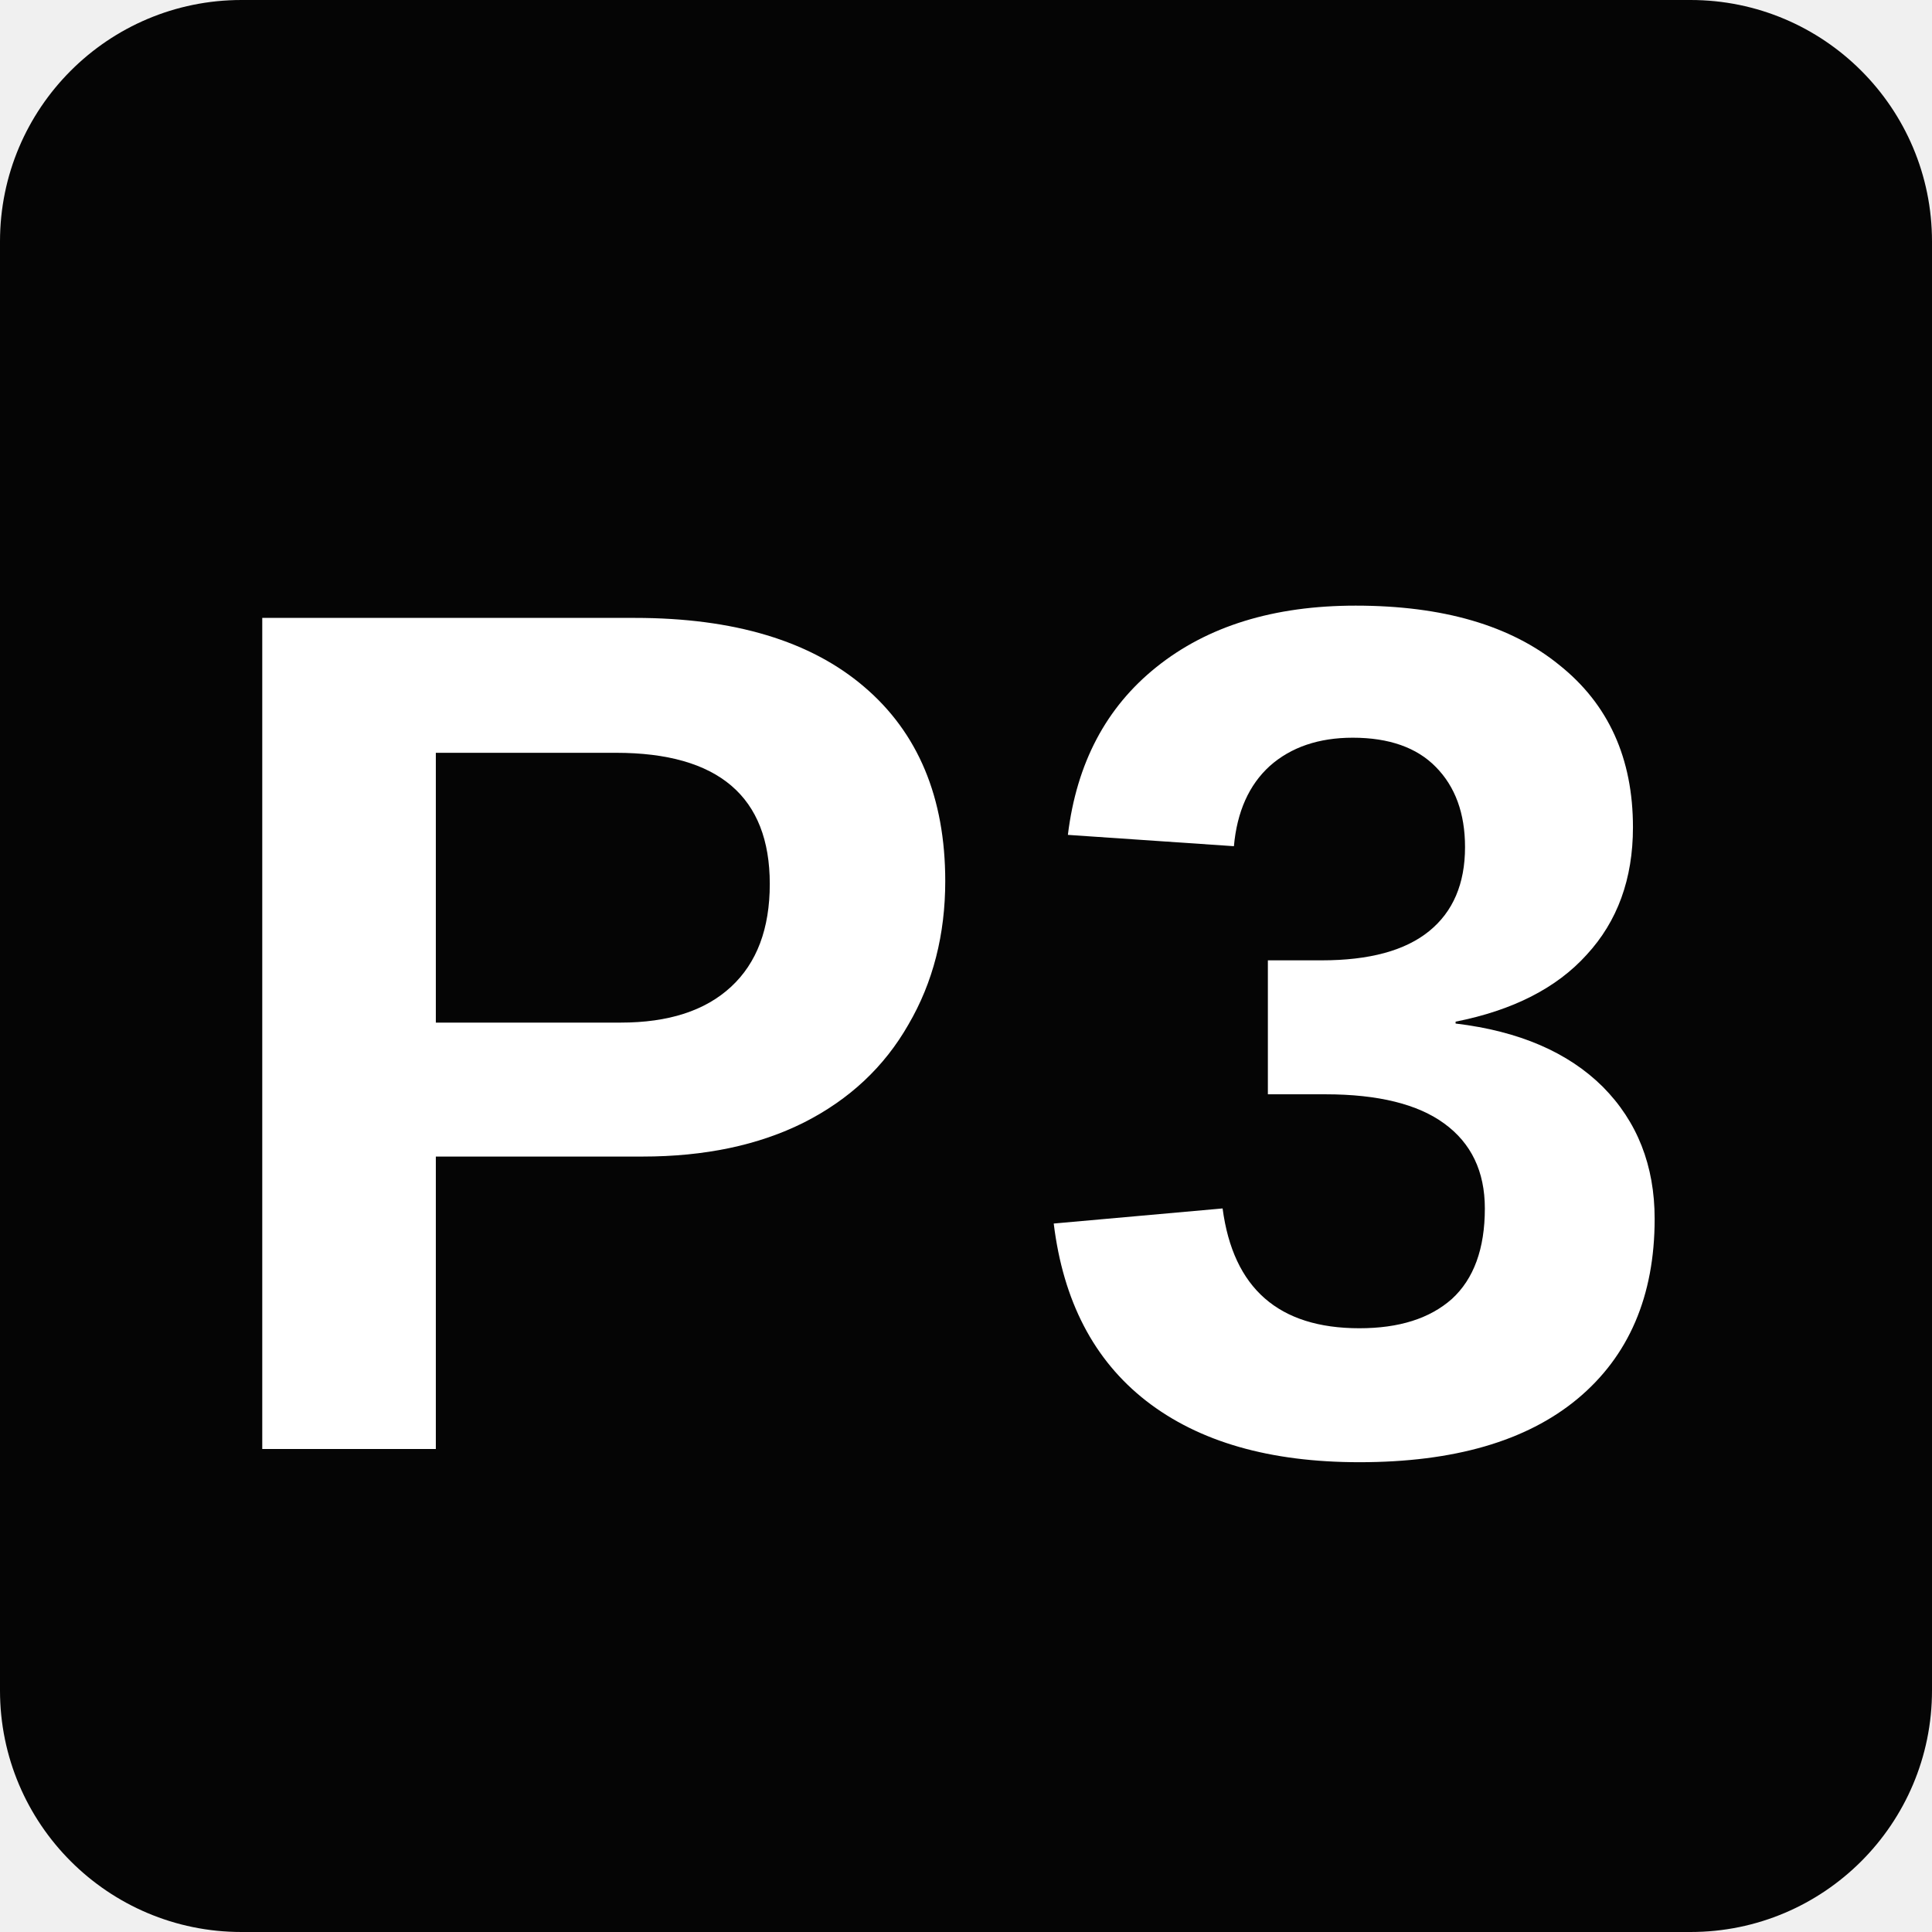
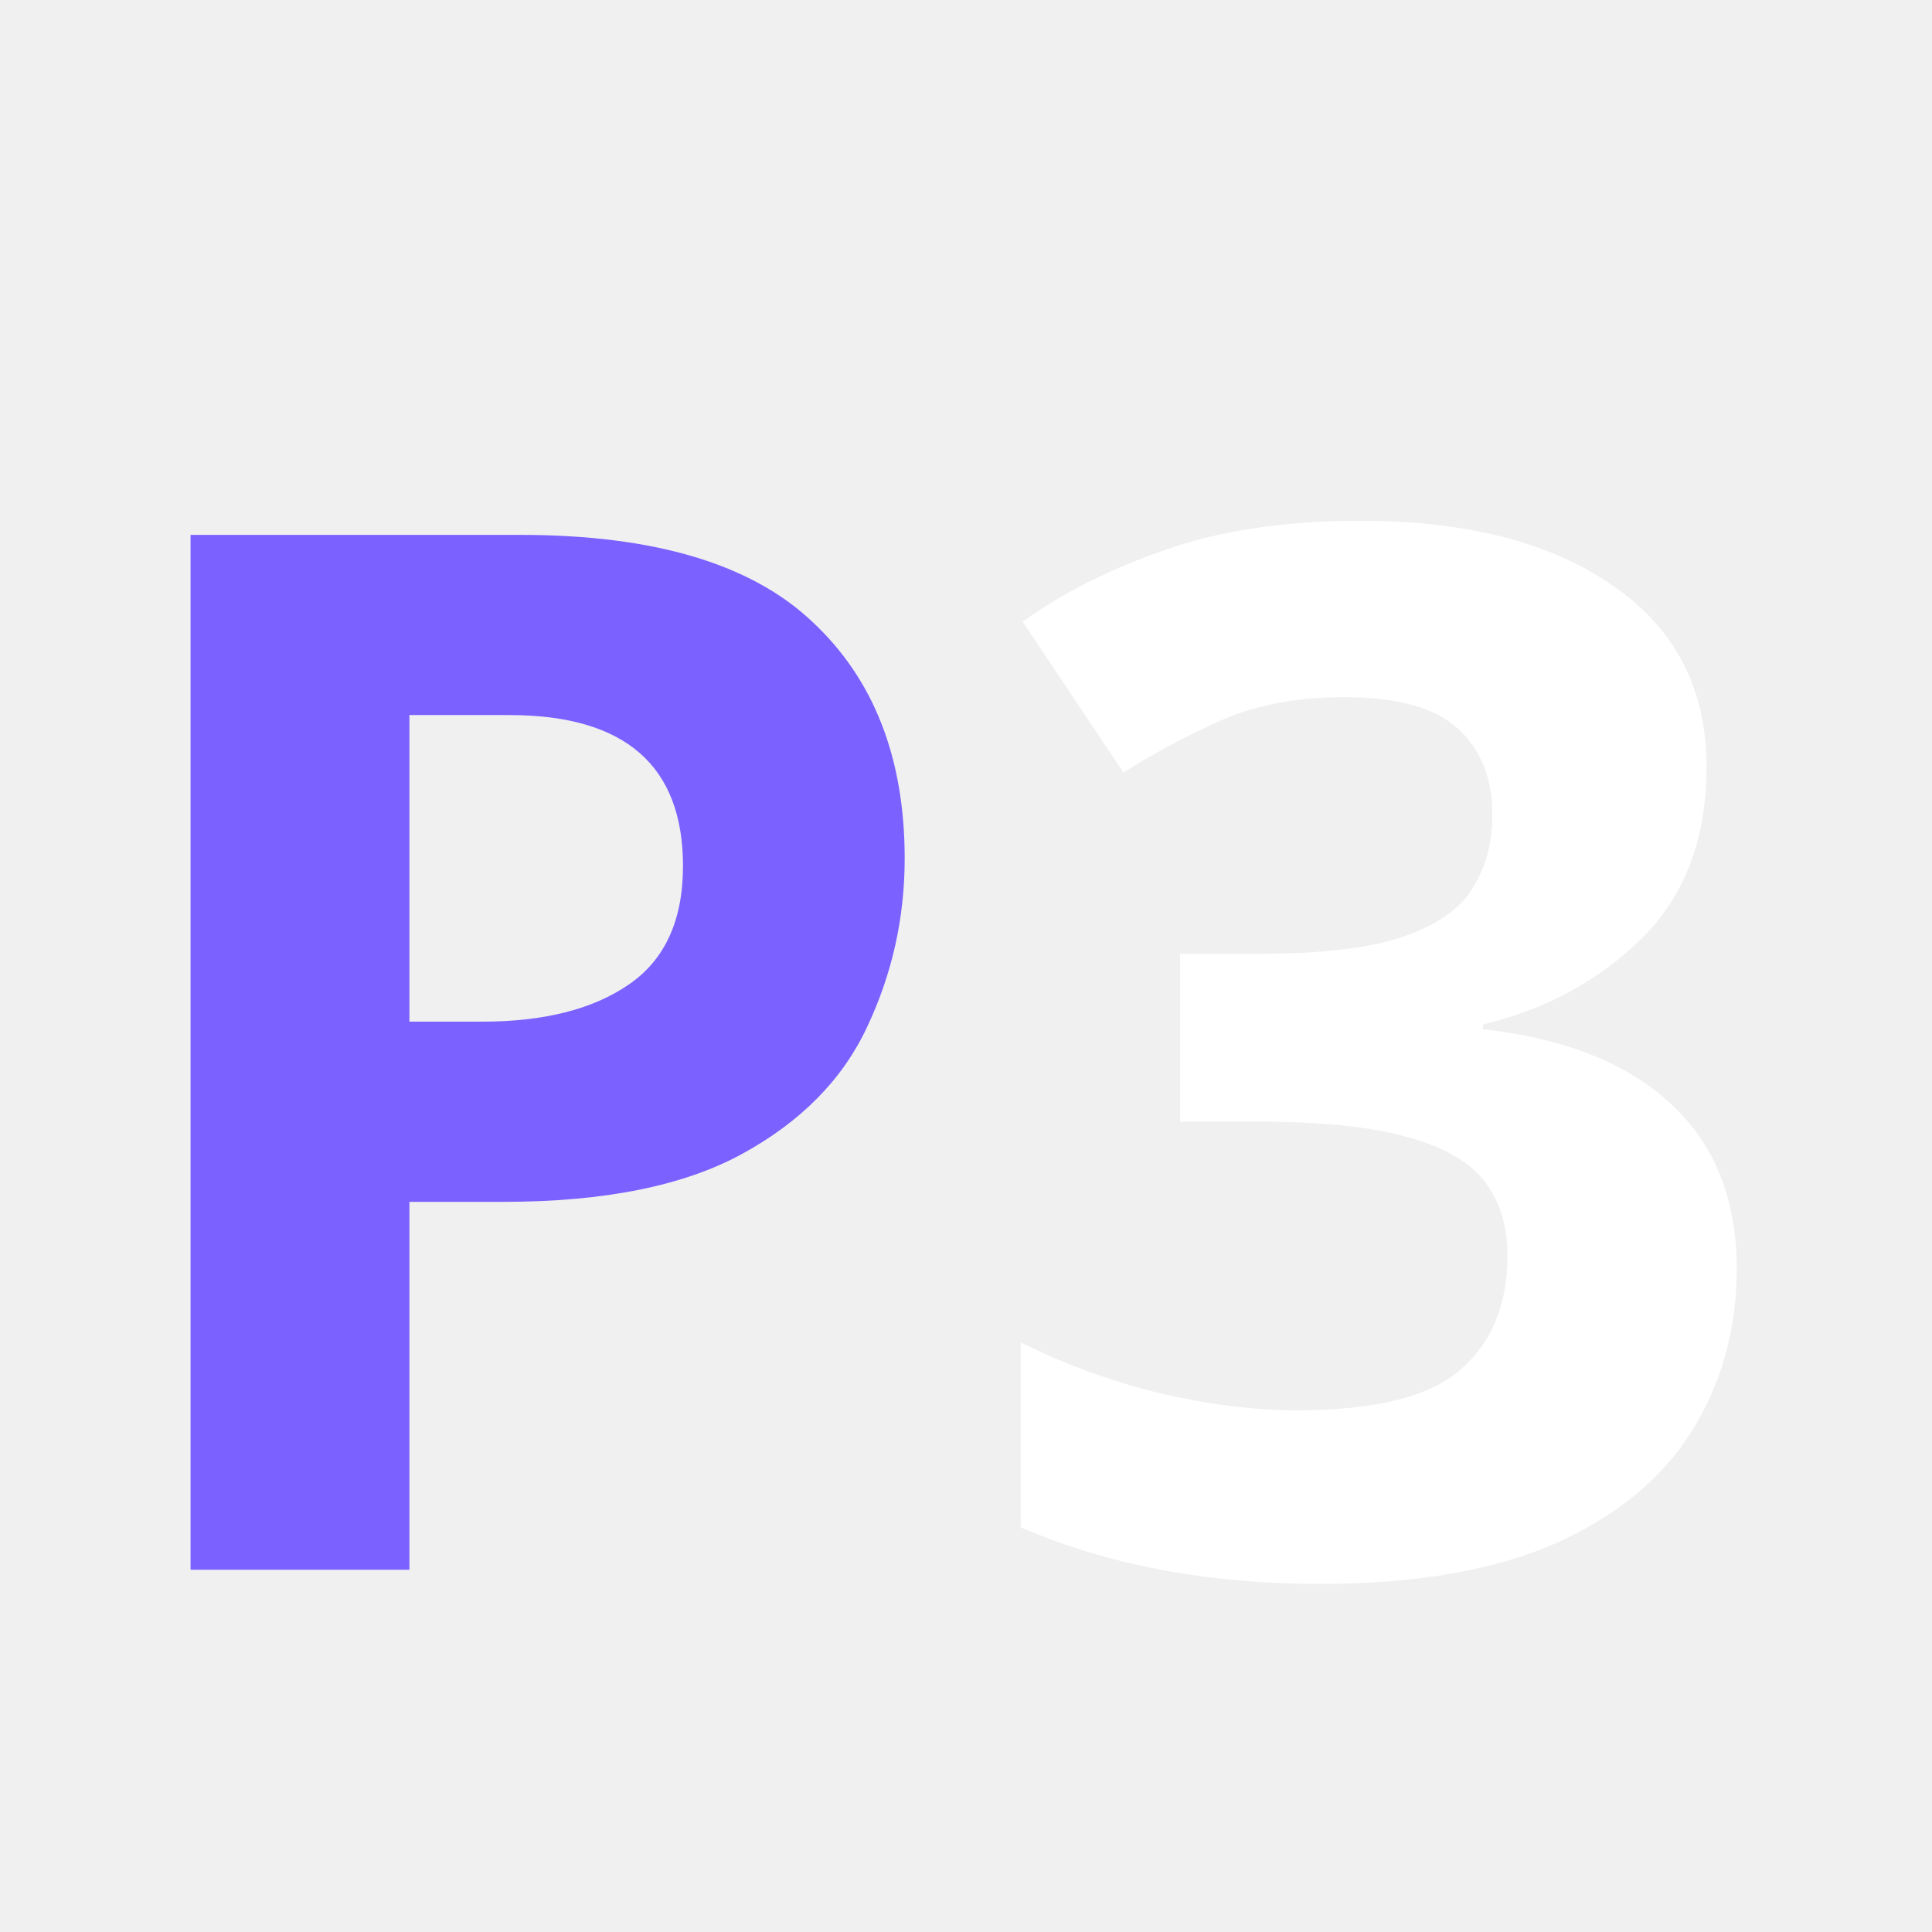
<svg xmlns="http://www.w3.org/2000/svg" viewBox="0 0 32 32">
-   <rect width="32" height="32" rx="4" fill="#050505" />
-   <text x="3" y="24" font-family="Arial Black, Arial, sans-serif" font-weight="900" font-size="20" fill="#FFFFFF">P</text>
-   <text x="17" y="24" font-family="Arial Black, Arial, sans-serif" font-weight="900" font-size="20" fill="#FFFFFF">3</text>
+   <text x="1" y="26" font-family="'Syne', 'Arial Black', sans-serif" font-weight="800" font-size="24" fill="#7B61FF">P</text>
+   <text x="16" y="26" font-family="'Syne', 'Arial Black', sans-serif" font-weight="800" font-size="24" fill="#FFFFFF">3</text>
</svg>
